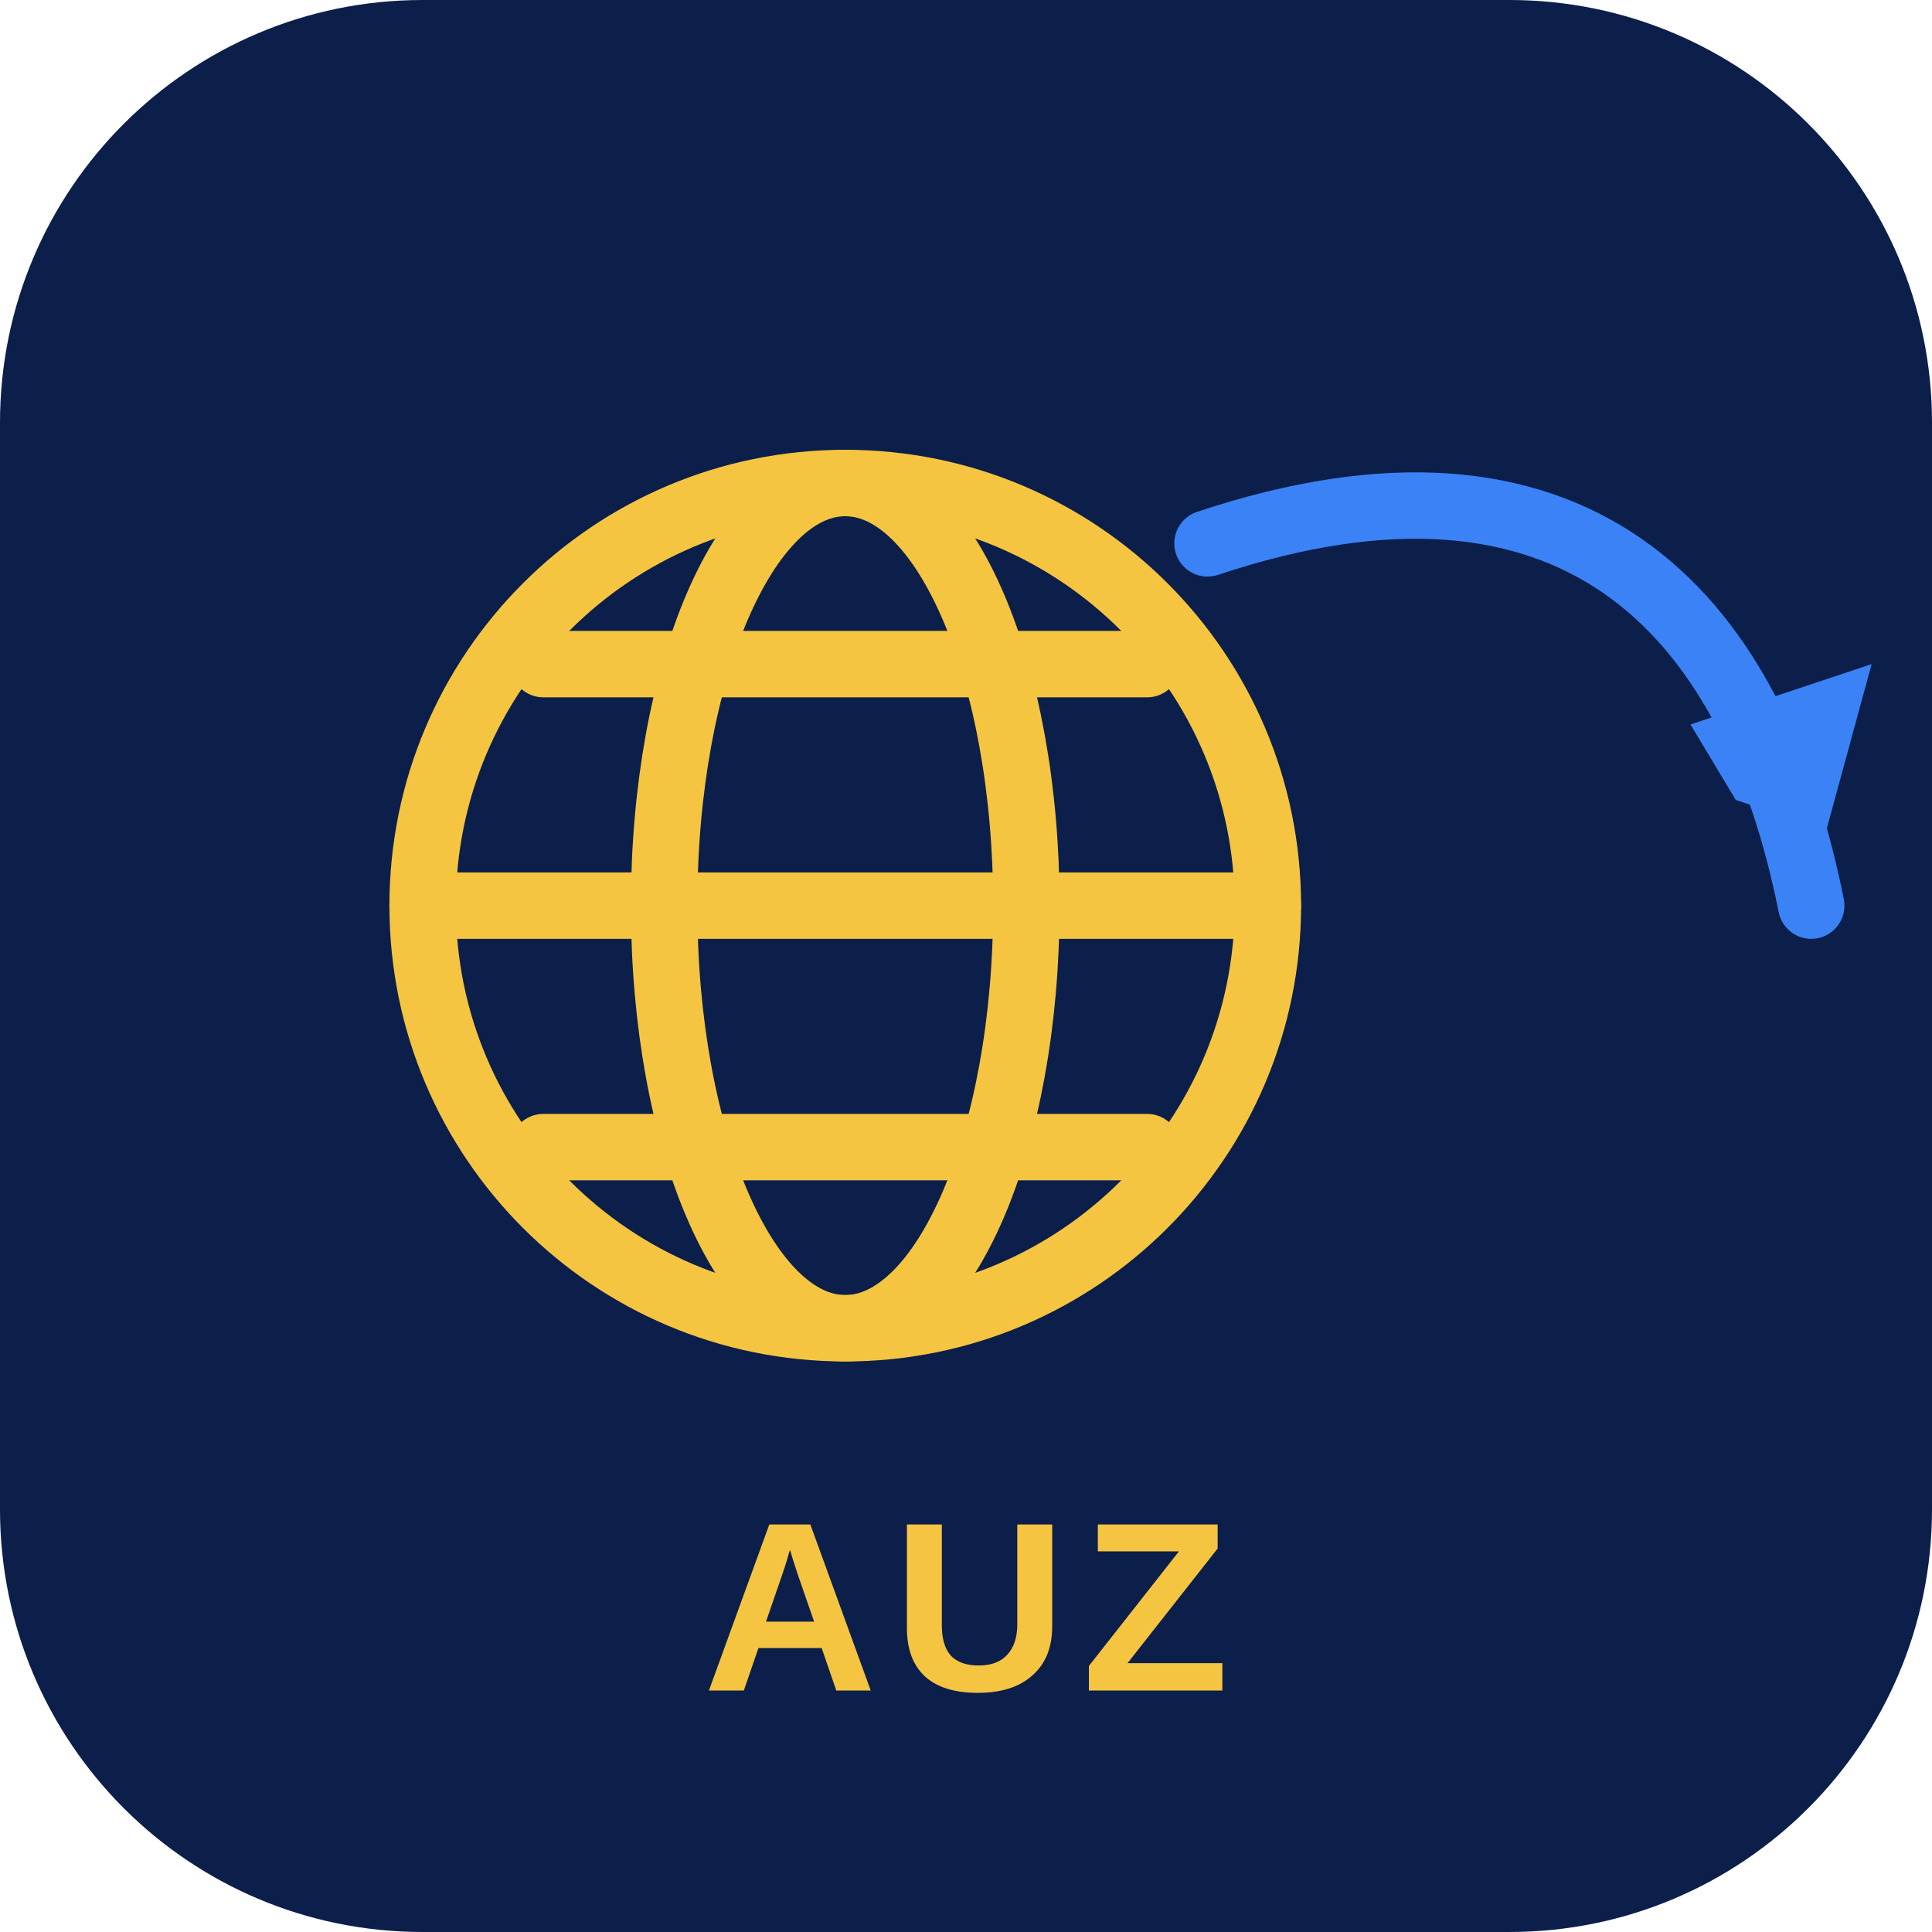
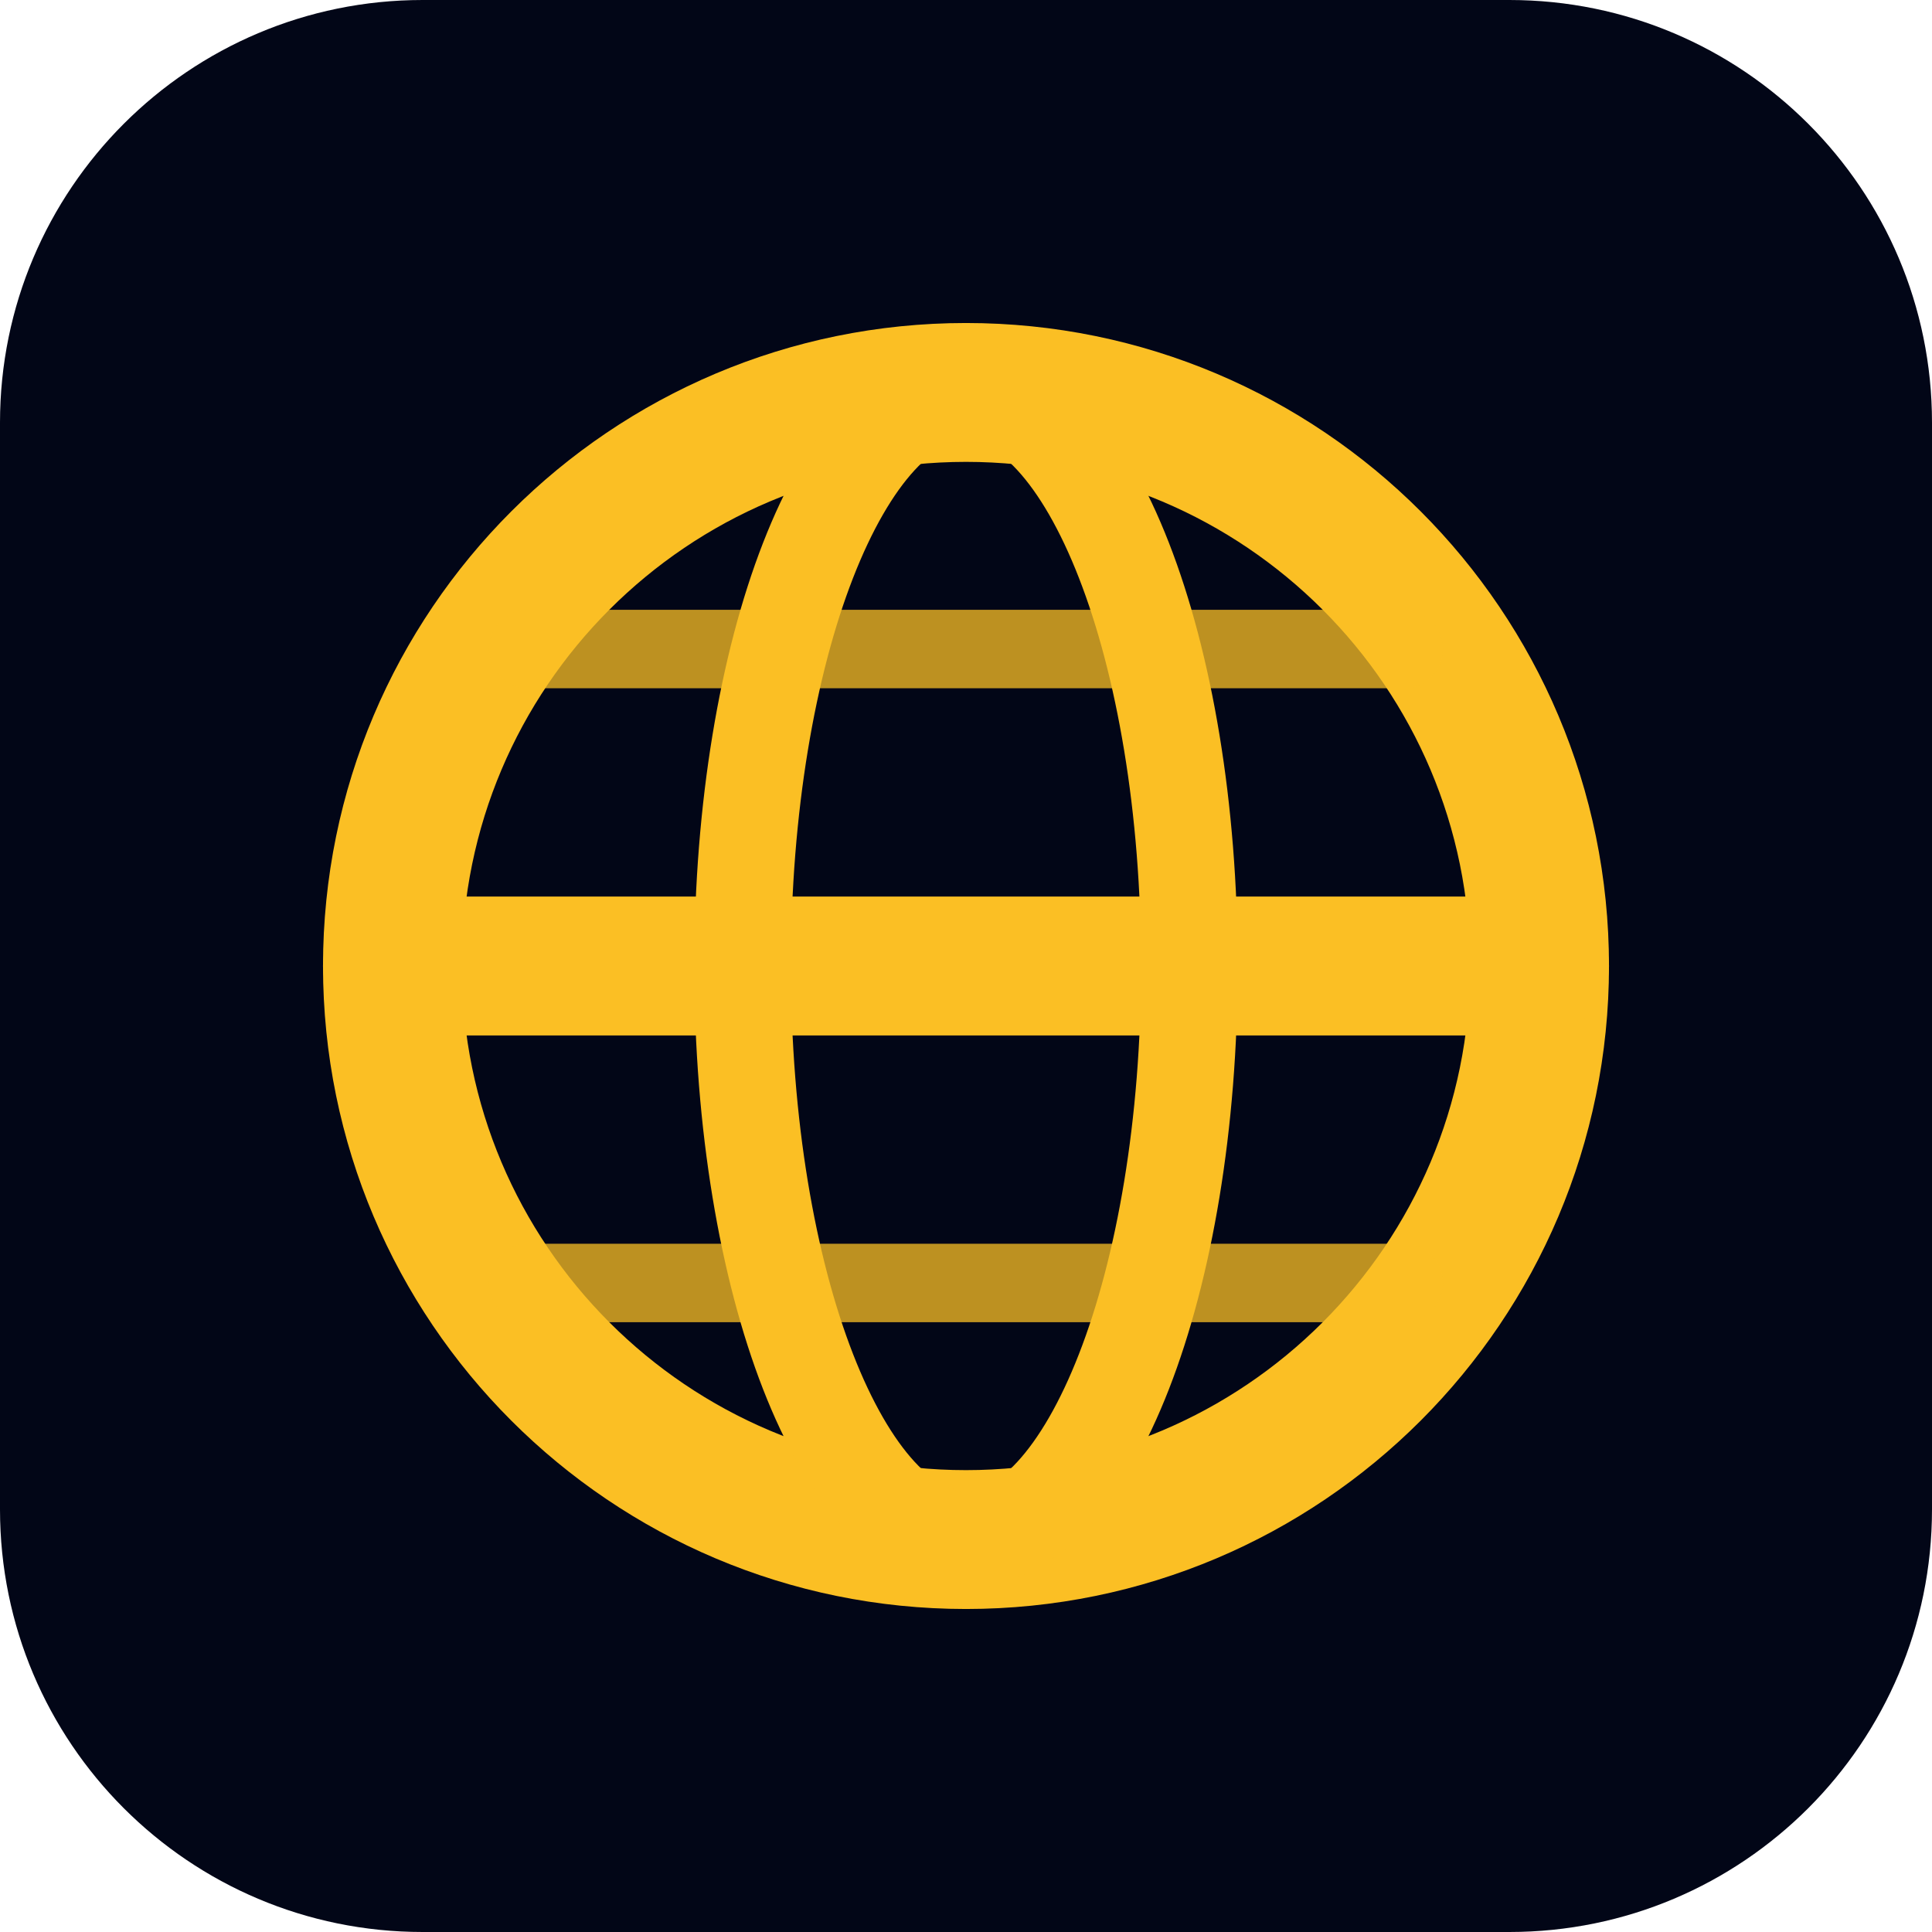
- <svg xmlns="http://www.w3.org/2000/svg" viewBox="0 0 64 64" role="img" aria-label="AUZBIZ">
-   <rect width="64" height="64" rx="14" fill="#0B1F4A" />
-   <g fill="none" stroke="#F5C542" stroke-width="2.2" stroke-linecap="round" stroke-linejoin="round">
-     <circle cx="28" cy="30" r="14" />
-     <ellipse cx="28" cy="30" rx="6" ry="14" />
-     <path d="M14 30h28M18 22h20M18 38h20" />
+ <svg xmlns="http://www.w3.org/2000/svg" viewBox="0 0 64 64" role="img" aria-label="AUZBIZ Group">
+   <rect width="64" height="64" rx="14" fill="#020617" />
+   <g fill="none" stroke="#fbbf24" stroke-linecap="round">
+     <circle cx="32" cy="32" r="19" stroke-width="4.6" />
+     <ellipse cx="32" cy="32" rx="7.4" ry="19" stroke-width="3.2" />
+     <path d="M13 32h38" stroke-width="4.6" />
+     <path d="M17.5 21.5h29M17.5 42.5h29" stroke-width="2.6" opacity=".75" />
  </g>
-   <path d="M40 18c12-4 18 2 20 12" fill="none" stroke="#3B82F6" stroke-width="2.2" stroke-linecap="round" />
-   <path d="M56 24l6-2-1.5 5.5-3-1z" fill="#3B82F6" />
-   <text x="32" y="56" text-anchor="middle" font-family="Arial Black,Arial,sans-serif" font-size="8" font-weight="900" fill="#F5C542" letter-spacing="0.5">AUZ</text>
</svg>
